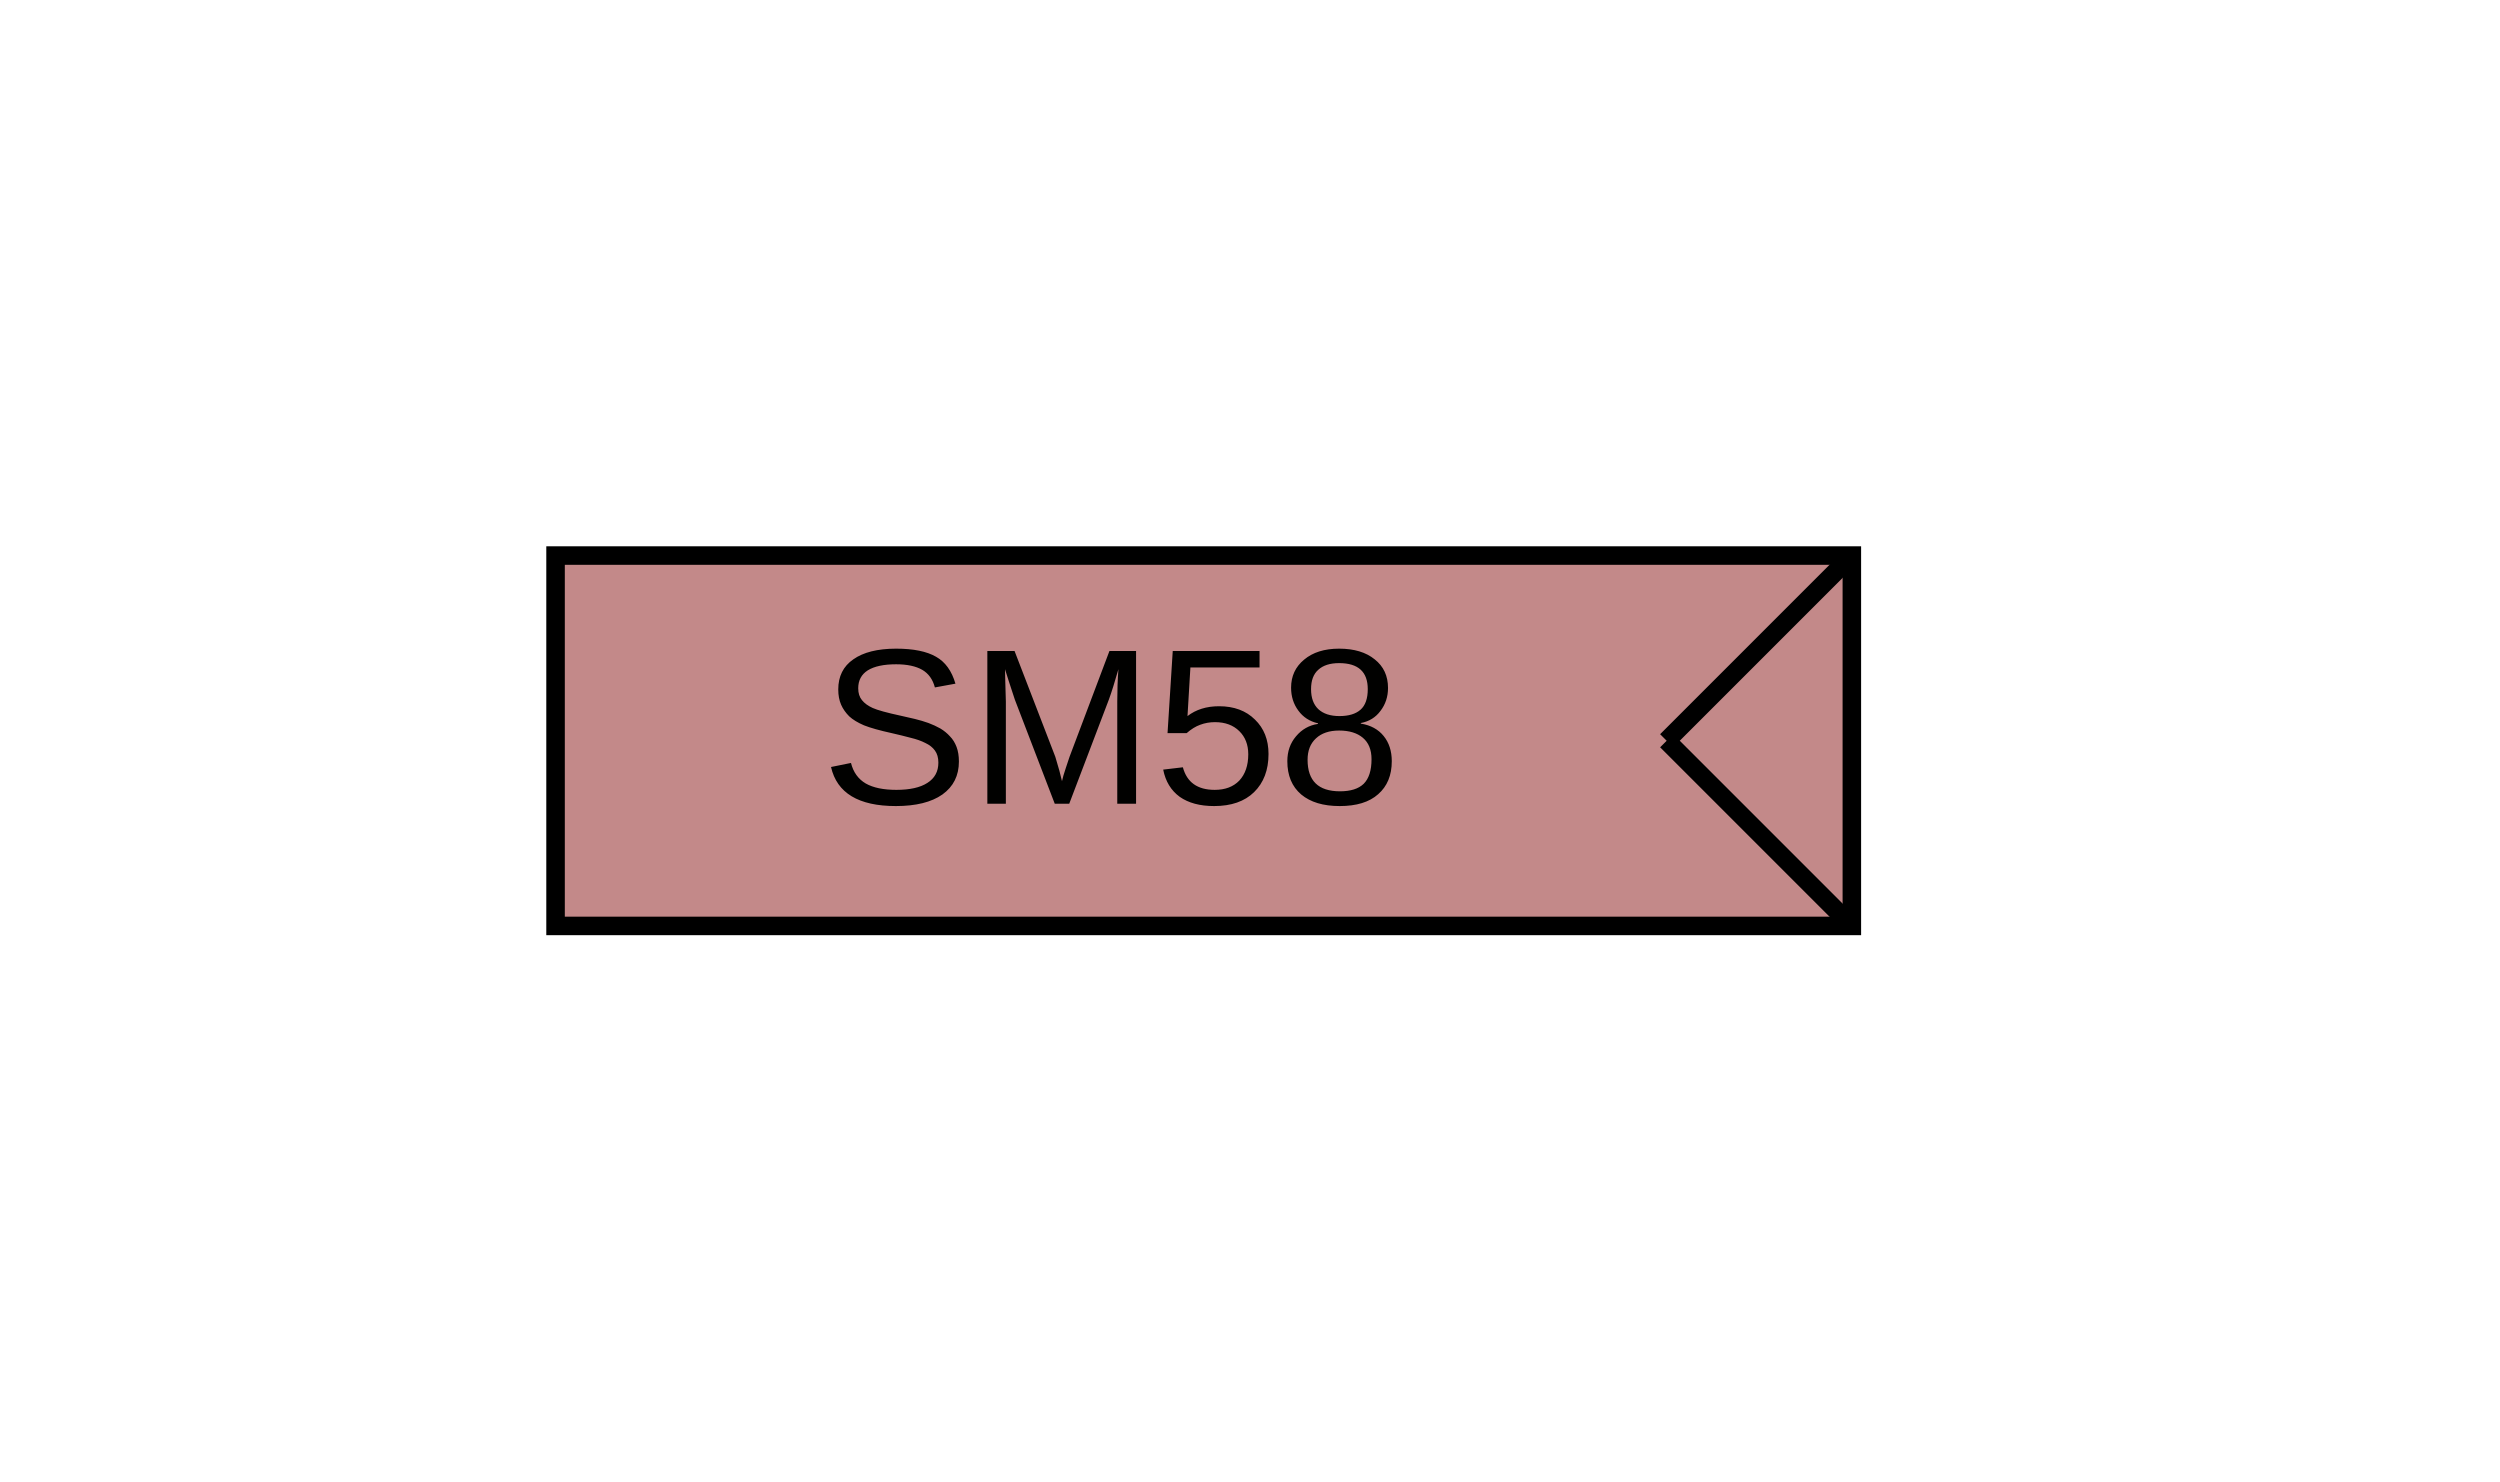
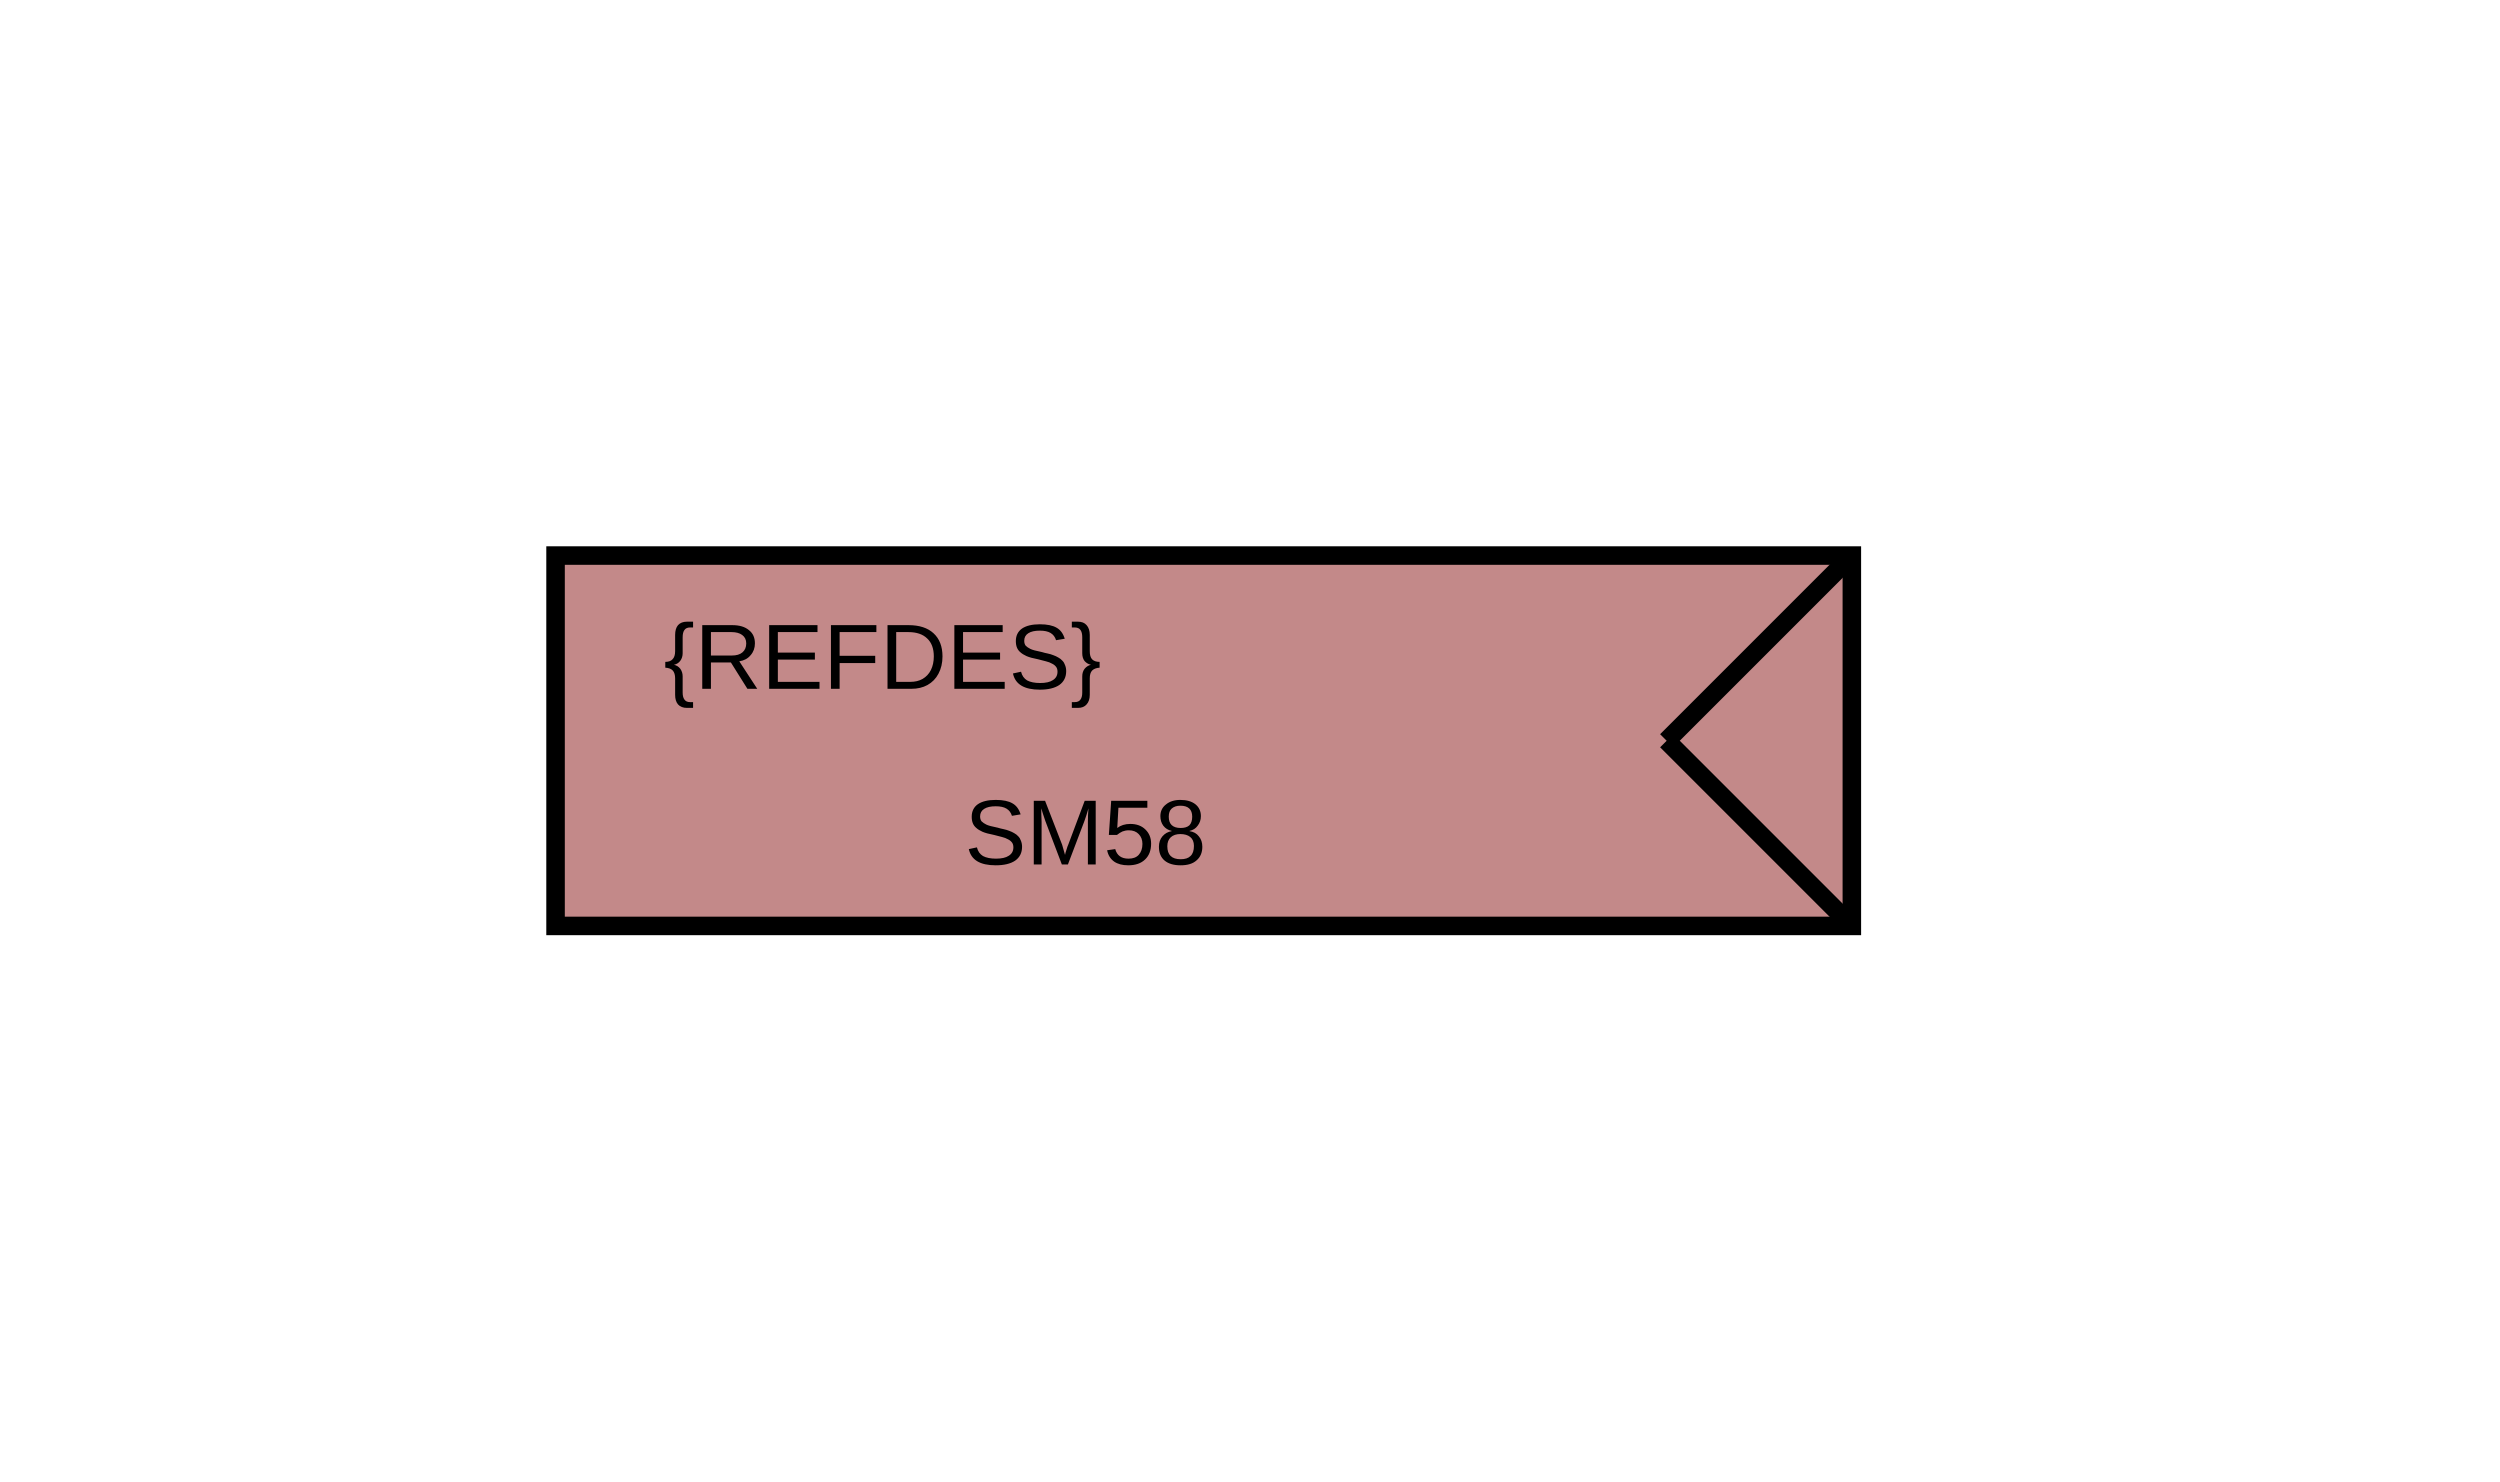
<svg xmlns="http://www.w3.org/2000/svg" viewBox="-30 -30 135 80" width="135" height="80">
  <g id="SM58-rev2-contents-start">
-     <rect x="0" y="0" width="70" height="20" fill="#c38989" stroke="#000000" id="sde-1773813361192-wk57u70" class="" />
-     <circle class="connector" data-pin-name="out1" cx="70" cy="10" r="0.1" fill="black" id="sde-1773813353235-tyes994" style="" />
-     <text x="30" y="10" font-family="Arial, Helvetica, sans-serif" fill="#010100" font-size="12" id="sde-1773813393091-4m2xe01" class="selected" text-anchor="middle" dominant-baseline="middle">
-       SM58    </text>
-     <line x1="70" y1="0" x2="60" y2="10" stroke="#000000" id="sde-1773813435908-k9eaql7" />
-     <line x1="70" y1="20" x2="60" y2="10" stroke="#000000" id="sde-1773813437941-kvf36kp" />
+     <rect x="0" y="0" width="70" height="20" fill="#c38989" stroke="#000000" class="" id="sde-1776049933017-y55htw2" />
+     <circle class="connector" data-pin-name="out1" cx="70" cy="10" r="0.1" fill="black" style="" id="sde-1776049933017-3xo3ys0" />
+     <line x1="70" y1="0" x2="60" y2="10" stroke="#000000" id="sde-1776049933017-6vhnel6" />
+     <line x1="70" y1="20" x2="60" y2="10" stroke="#000000" id="sde-1776049933017-of5jmfj" />
+     <text x="22.081" y="15.261" font-family="Arial, Helvetica, sans-serif" fill="#000000" font-size="5" class="" dominant-baseline="middle" id="sde-1776049933017-ot1cm9c">SM58</text>
+     <text class="attribute text" x="5.846" y="5.775" font-family="Arial, Helvetica, sans-serif" fill="#000000" font-size="5" data-attribute-name="REFDES" dominant-baseline="middle" id="sde-1776049933017-oz8xsjv">{REFDES}</text>
  </g>
  <g id="SM58-rev2-contents-end" />
</svg>
